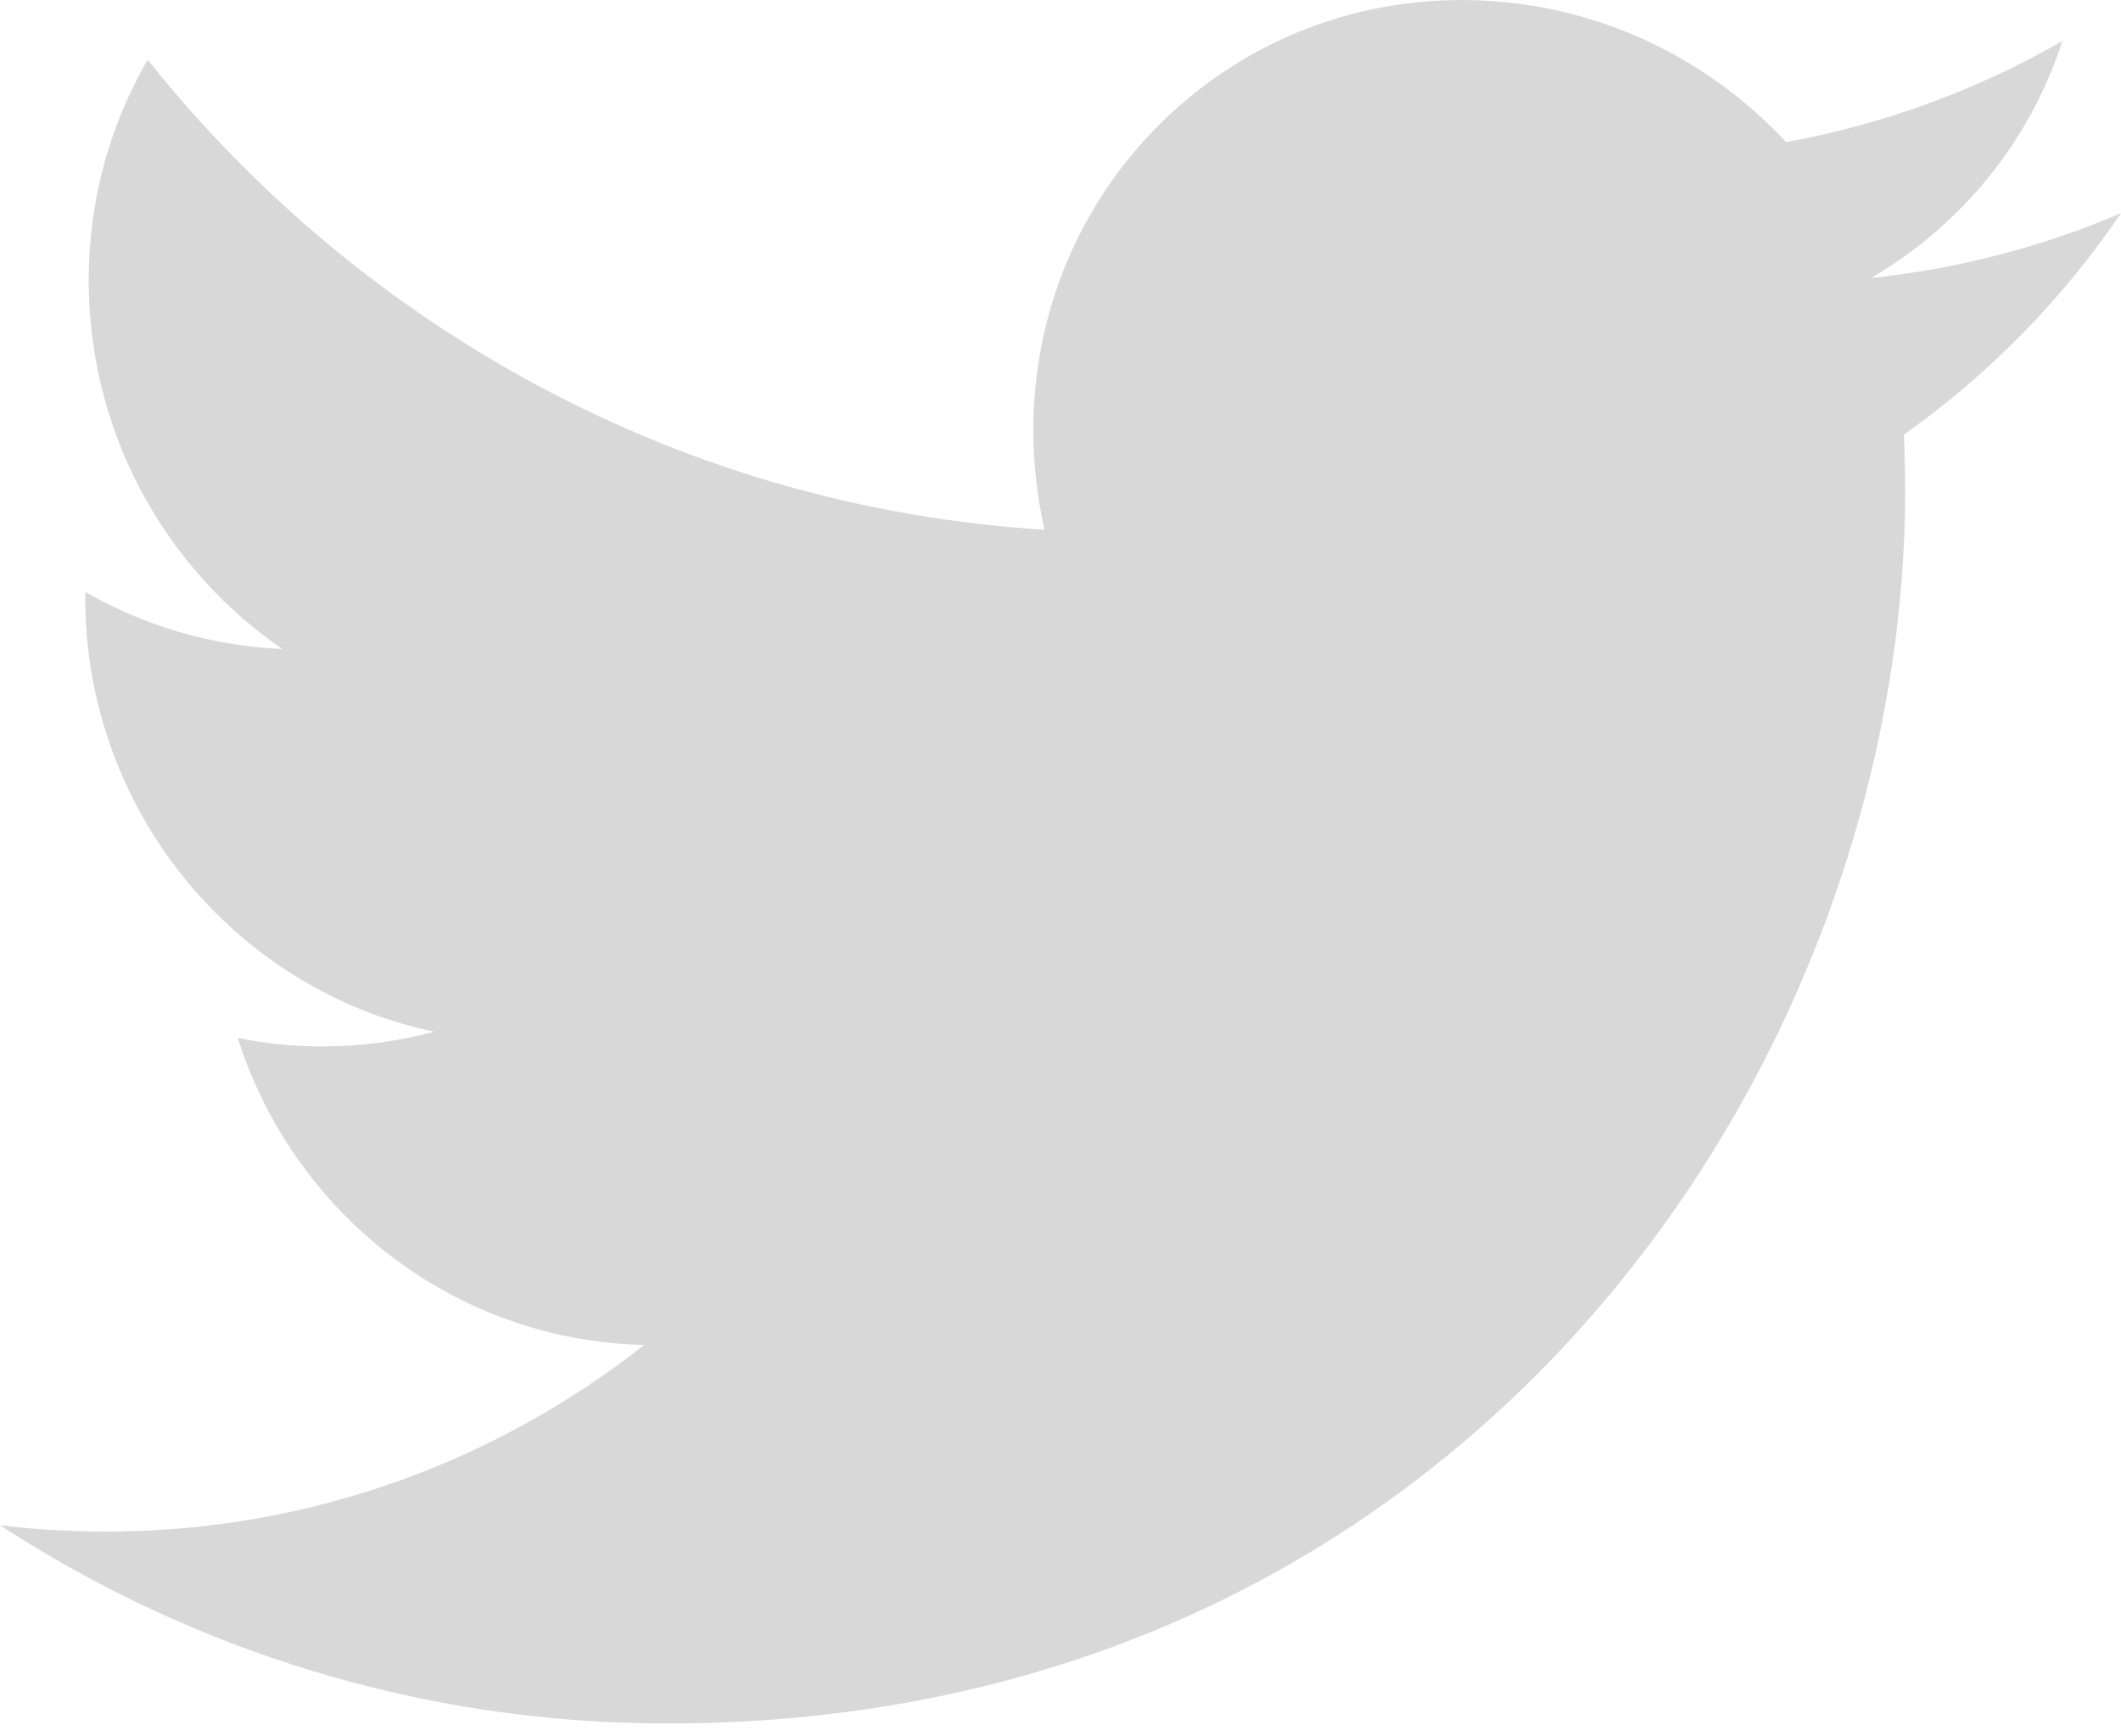
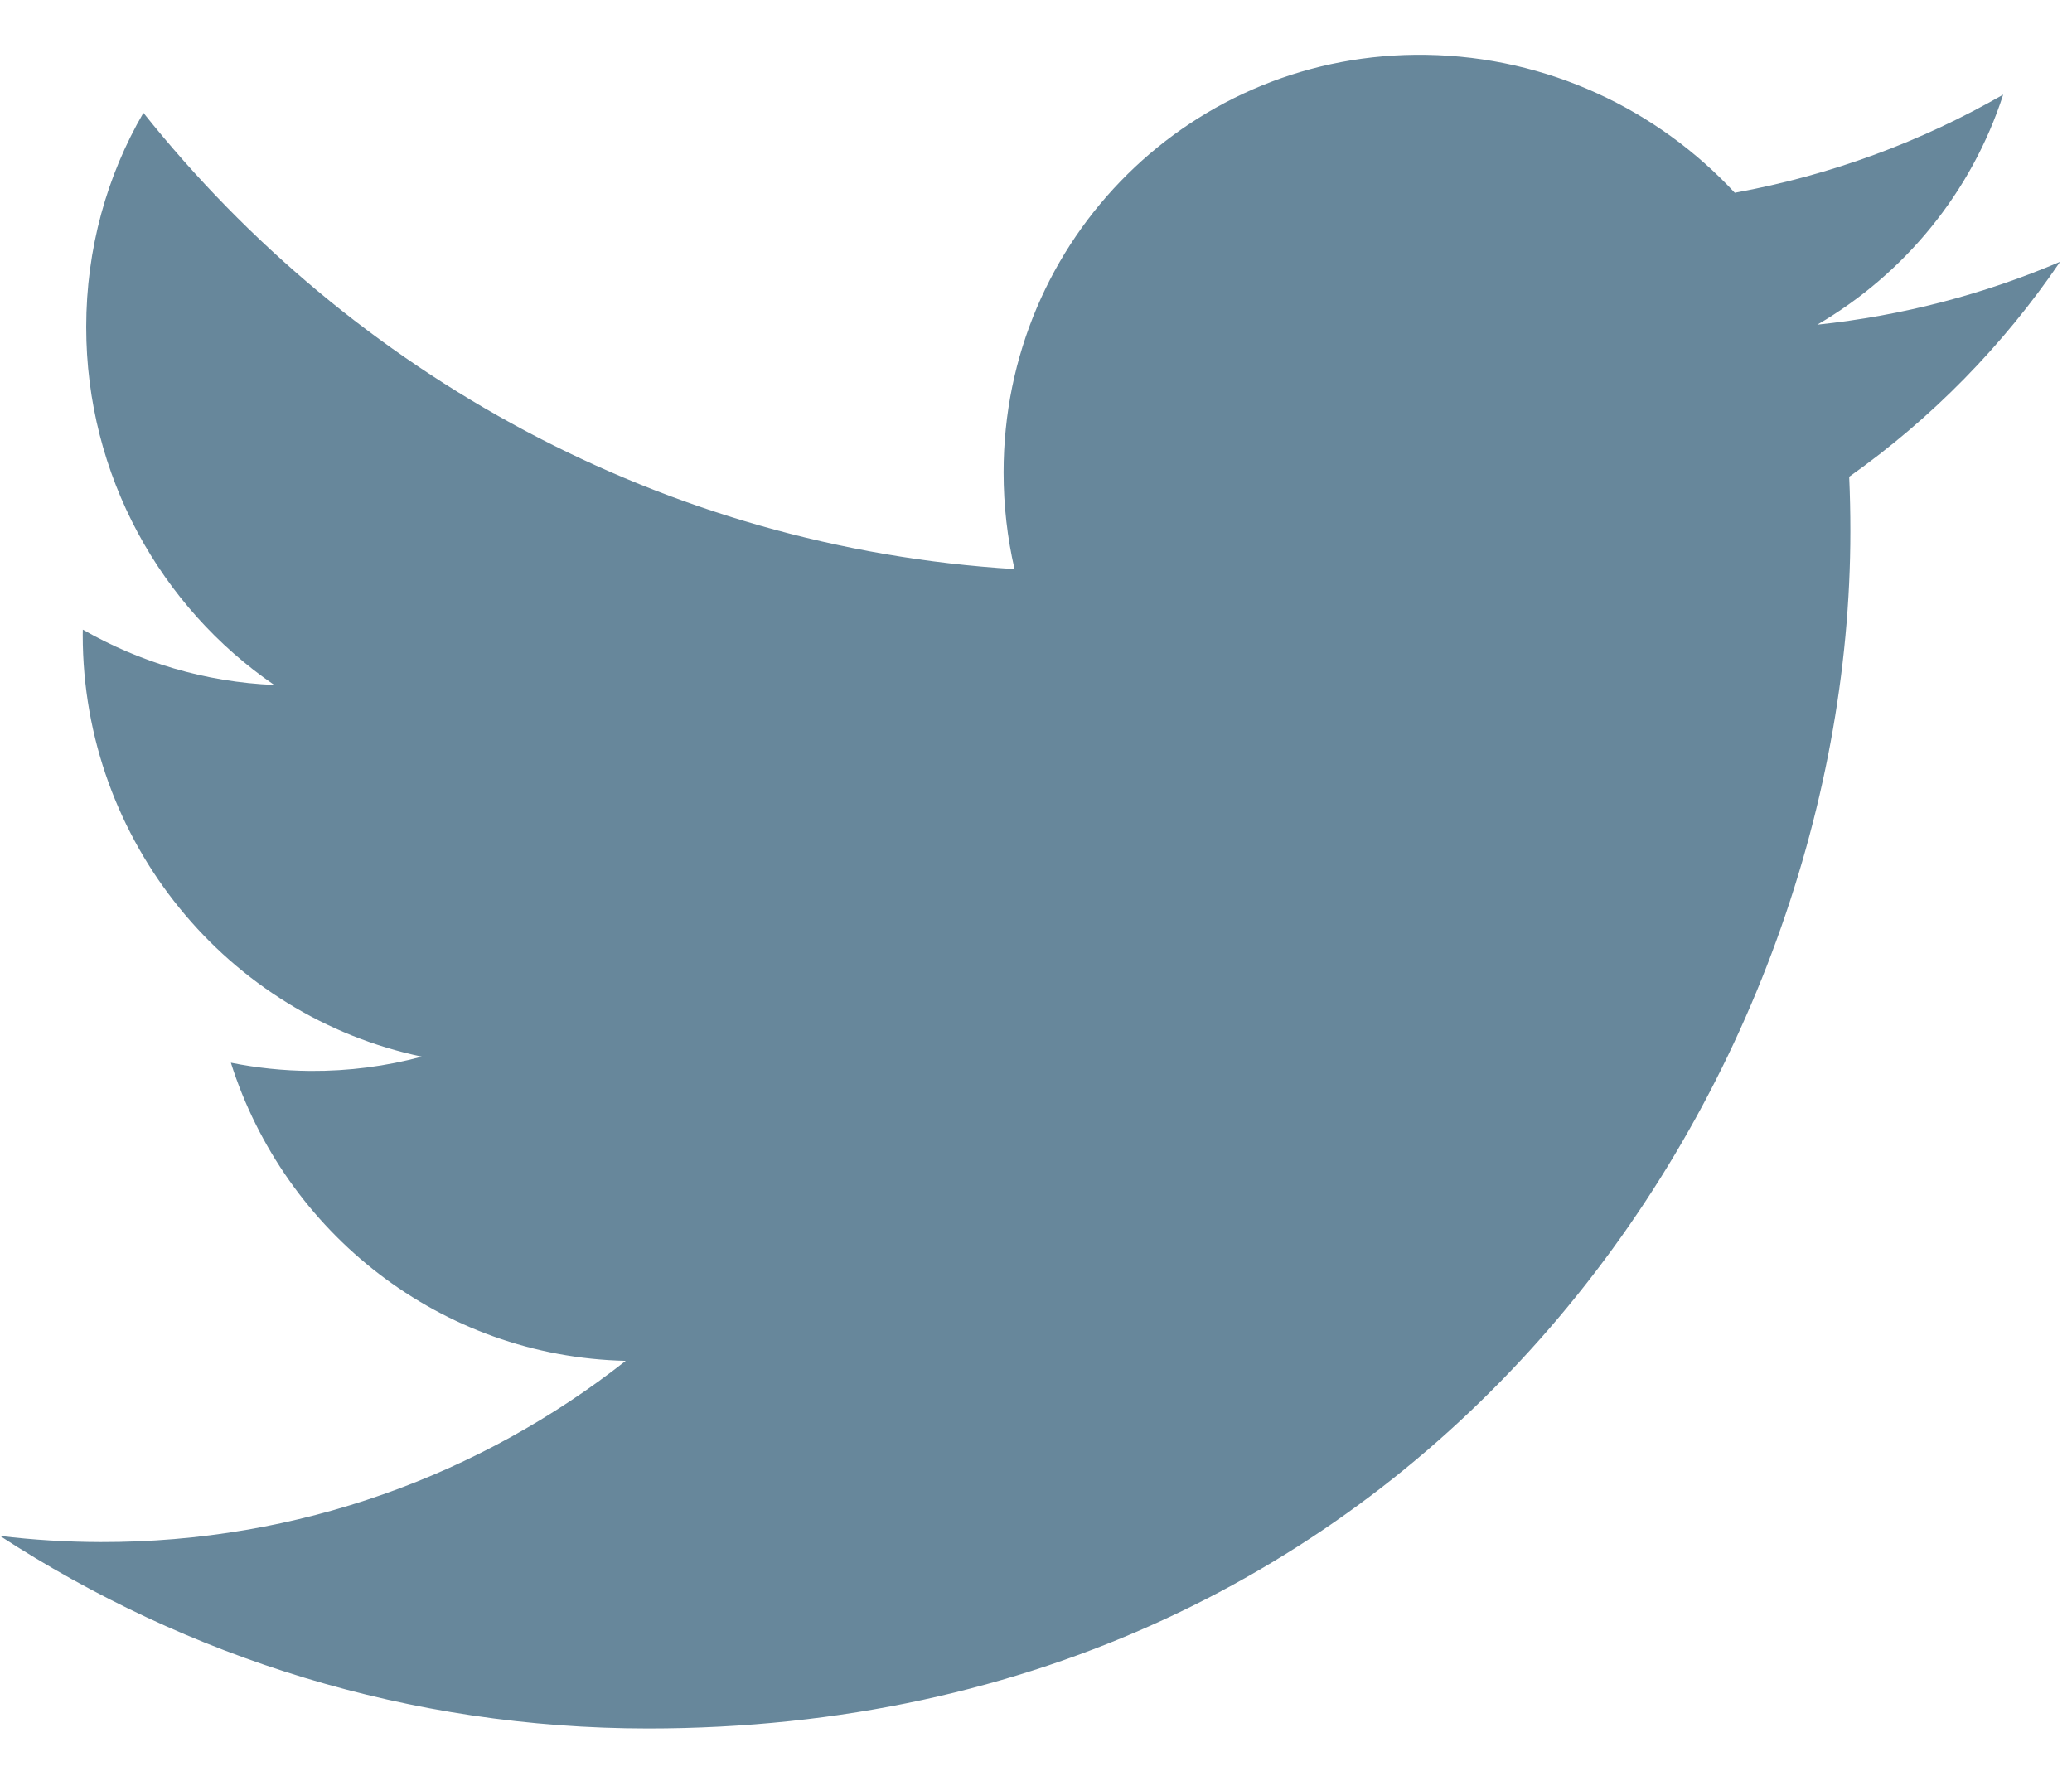
- <svg xmlns="http://www.w3.org/2000/svg" width="22px" height="18px" viewBox="0 0 22 18" version="1.1">
+ <svg xmlns="http://www.w3.org/2000/svg" width="28px" height="24px" viewBox="0 0 28 24" version="1.1">
  <defs />
  <g id="Page-1" stroke="none" stroke-width="1" fill="none" fill-rule="evenodd">
-     <g id="iPhone-6-Copy" transform="translate(-160, -168)" fill="#D8D8D8">
-       <path d="M178.526,169.474 C177.703,168.586 176.53,168.021 175.231,168.001 C172.739,167.961 170.718,169.958 170.718,172.46 C170.718,172.815 170.758,173.161 170.835,173.494 C167.084,173.263 163.758,171.411 161.532,168.62 C161.143,169.289 160.92,170.071 160.92,170.908 C160.92,172.493 161.717,173.9 162.928,174.731 C162.189,174.7 161.493,174.488 160.884,174.139 C160.884,174.158 160.884,174.177 160.884,174.197 C160.884,176.41 162.439,178.268 164.504,178.7 C164.126,178.802 163.727,178.855 163.315,178.853 C163.024,178.851 162.742,178.82 162.466,178.765 C163.04,180.581 164.707,181.906 166.682,181.949 C165.138,183.165 163.191,183.889 161.077,183.885 C160.712,183.884 160.353,183.862 160,183.819 C161.997,185.118 164.37,185.874 166.919,185.875 C175.221,185.877 179.761,179.029 179.761,173.088 C179.761,172.893 179.756,172.7 179.748,172.507 C180.63,171.884 181.395,171.103 182,170.211 C181.191,170.557 180.321,170.787 179.408,170.883 C180.34,170.339 181.055,169.469 181.392,168.426 C180.52,168.927 179.554,169.287 178.526,169.474 Z" id="Icon" />
+     <g id="iPhone-6-Copy" transform="translate(-158, -166)" fill="#67879B">
+       <path d="M181.443,168.605 C180.401,167.482 178.917,166.767 177.274,166.741 C174.12,166.691 171.562,169.217 171.562,172.383 C171.562,172.833 171.613,173.271 171.71,173.691 C166.963,173.4 162.755,171.057 159.938,167.525 C159.446,168.371 159.165,169.36 159.165,170.42 C159.165,172.426 160.173,174.206 161.706,175.257 C160.769,175.218 159.889,174.949 159.119,174.509 C159.118,174.533 159.118,174.557 159.118,174.581 C159.118,177.382 161.087,179.733 163.7,180.28 C163.22,180.409 162.716,180.476 162.195,180.473 C161.827,180.47 161.469,180.432 161.12,180.362 C161.847,182.66 163.956,184.336 166.456,184.391 C164.501,185.929 162.038,186.846 159.362,186.84 C158.901,186.839 158.447,186.811 158,186.757 C160.528,188.401 163.53,189.358 166.755,189.359 C177.26,189.361 183.005,180.695 183.005,173.179 C183.005,172.932 183,172.687 182.989,172.443 C184.105,171.654 185.073,170.666 185.839,169.538 C184.814,169.975 183.714,170.266 182.558,170.388 C183.737,169.7 184.643,168.599 185.07,167.279 C183.966,167.913 182.744,168.368 181.443,168.605 Z" id="Icon" />
    </g>
  </g>
</svg>
